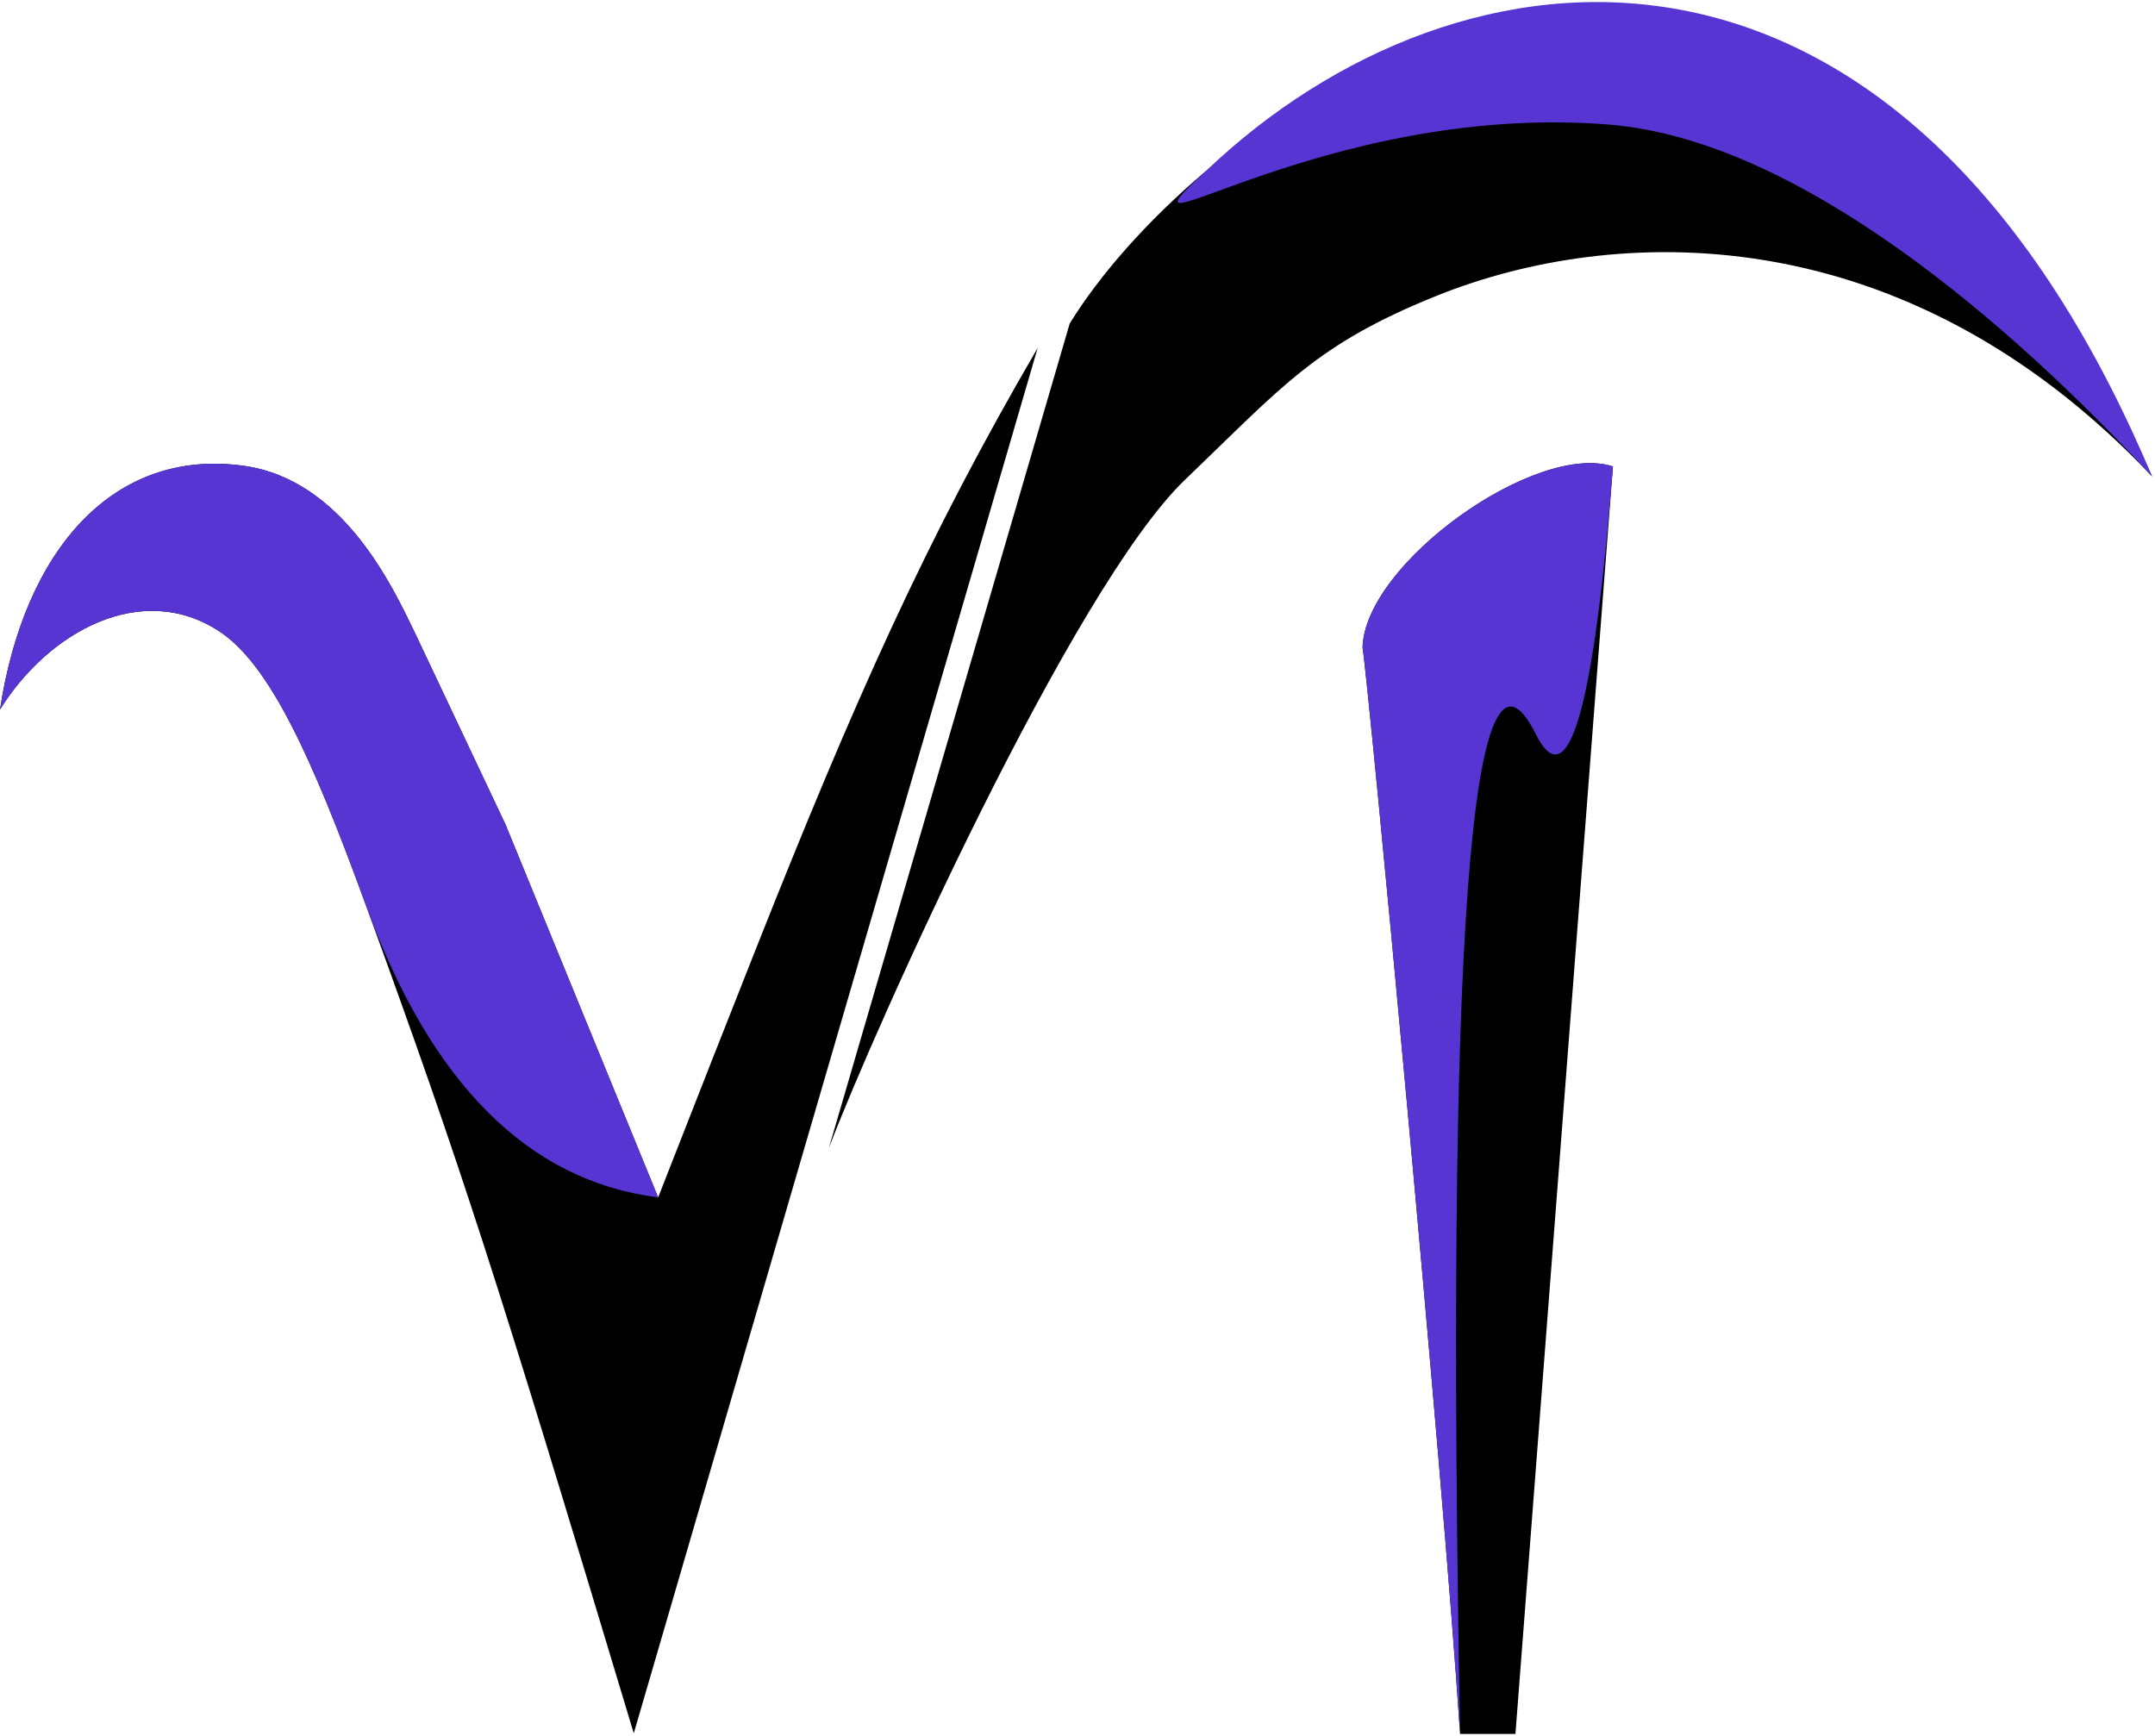
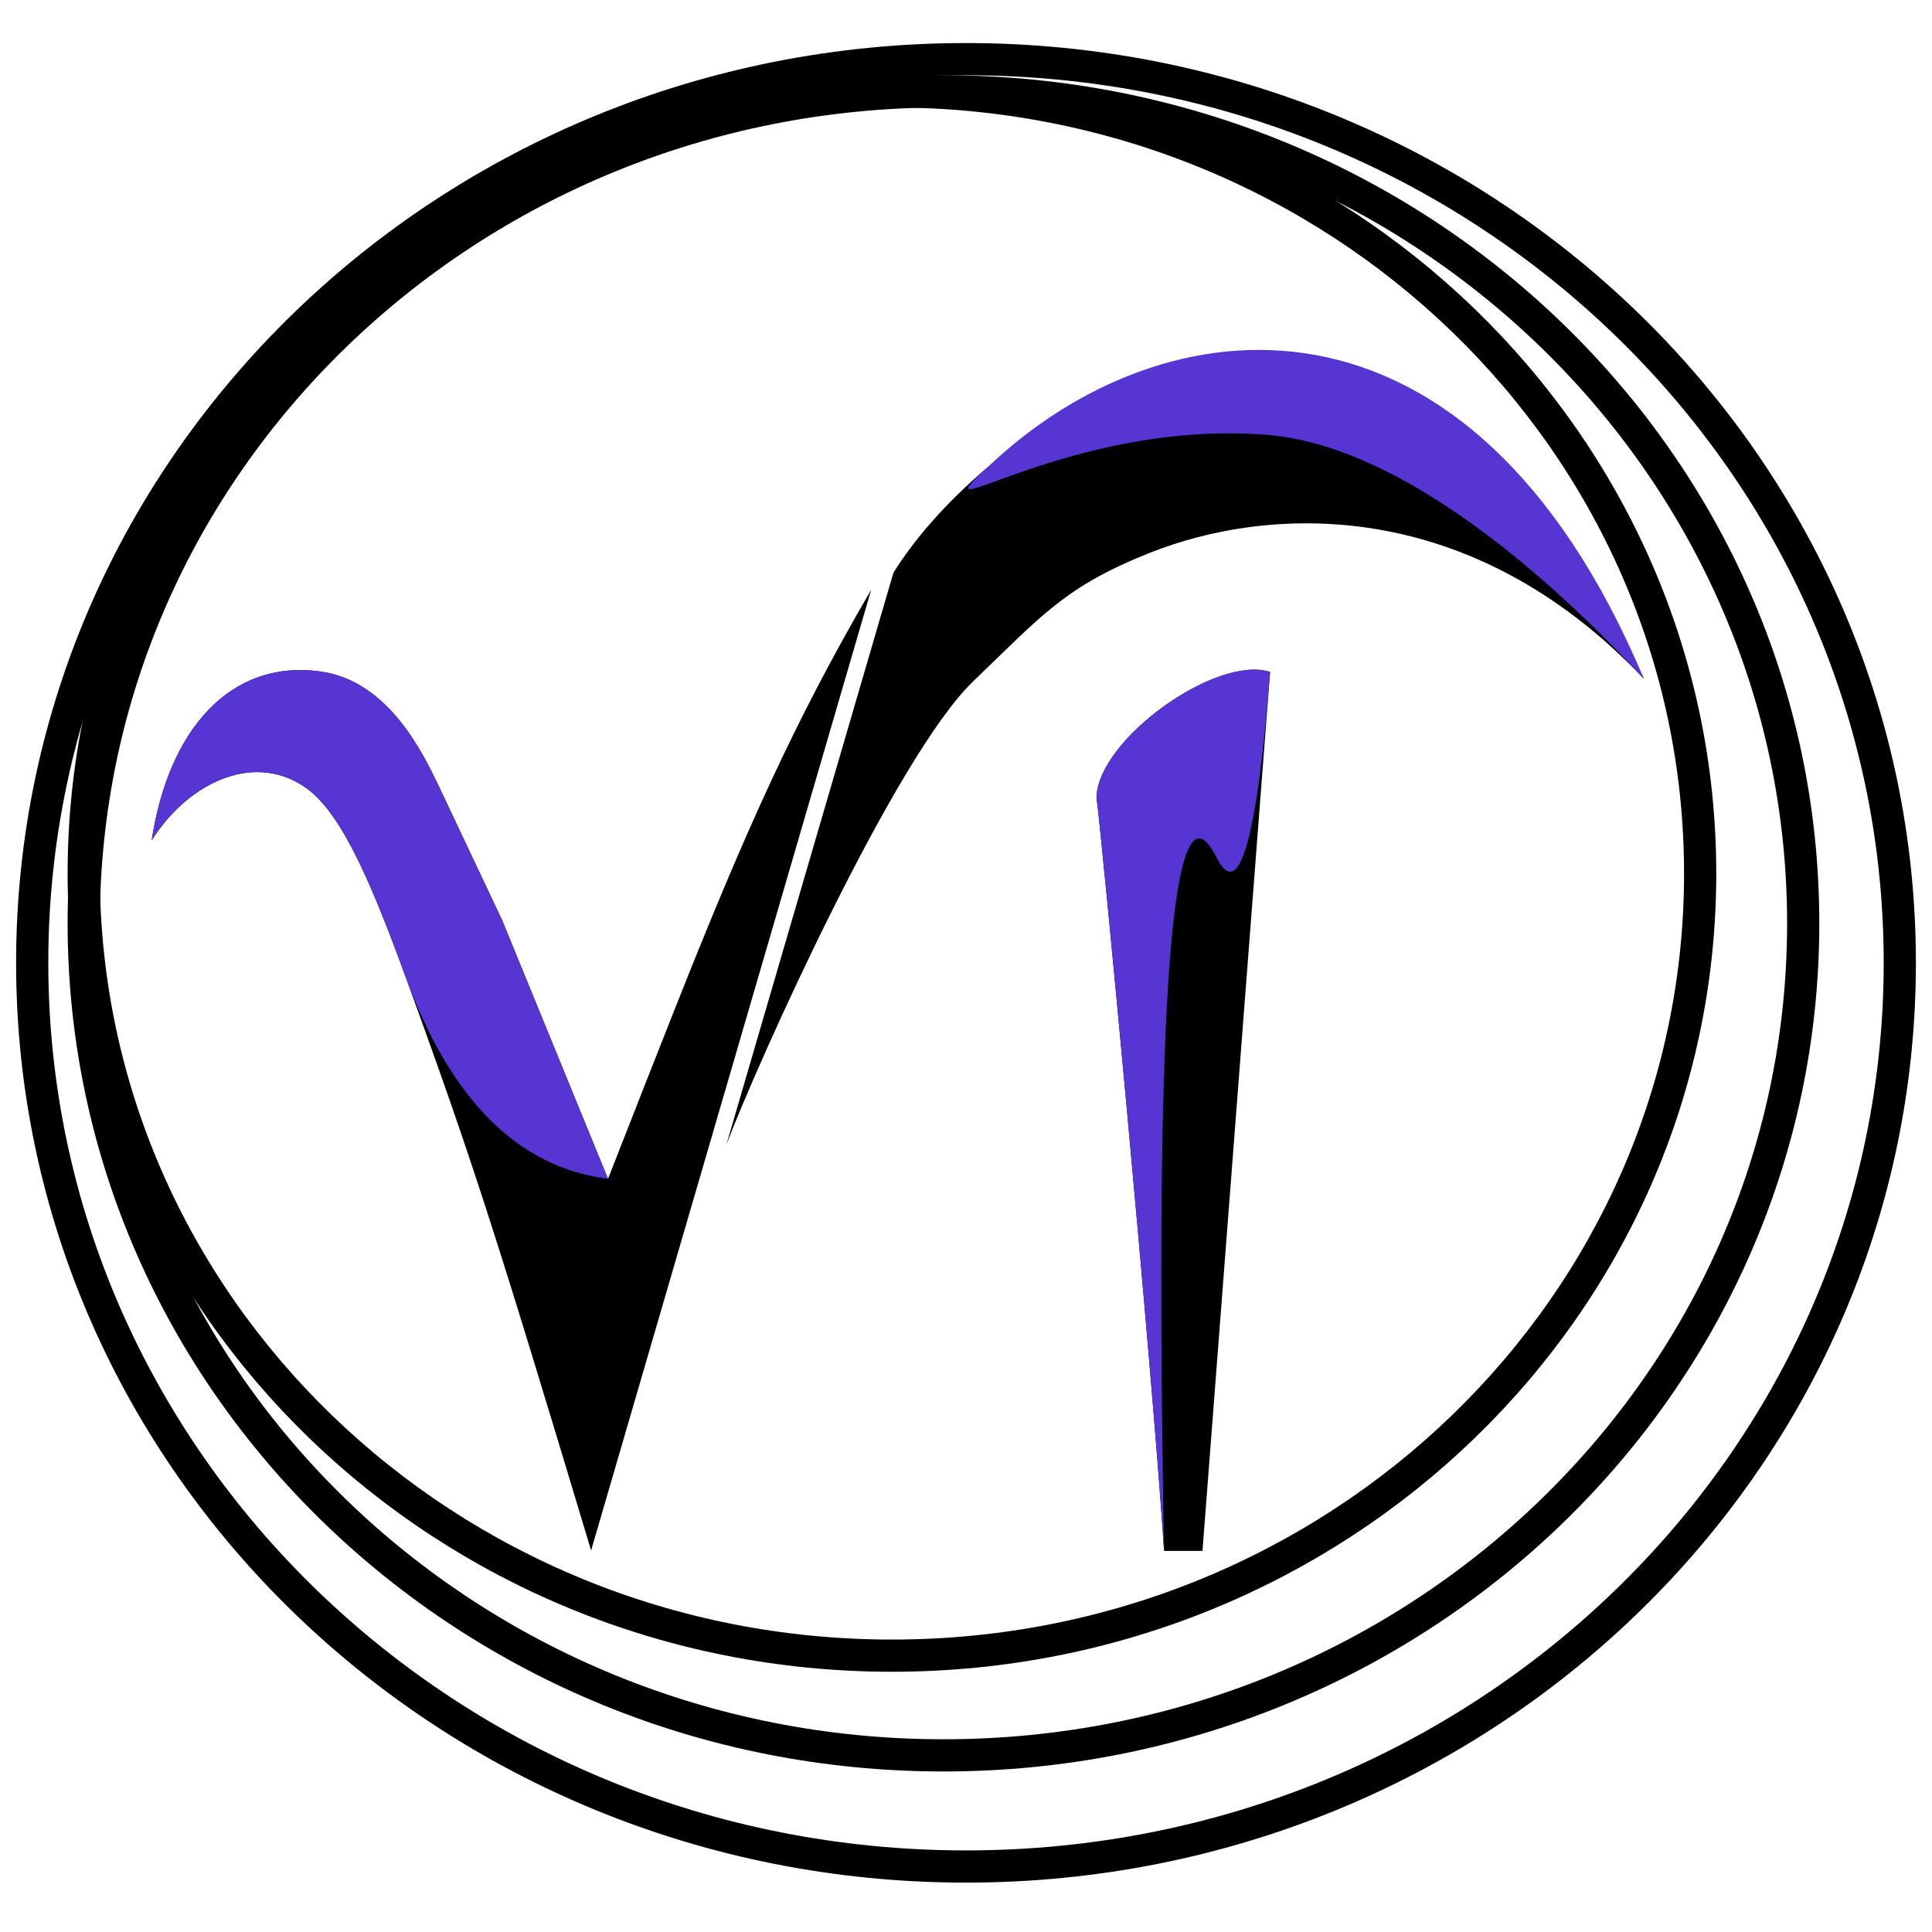
- <svg xmlns="http://www.w3.org/2000/svg" width="298px" height="240px" viewBox="0 0 298 240" version="1.1">
+ <svg xmlns="http://www.w3.org/2000/svg" width="300px" height="300px" viewBox="0 0 300 300" version="1.1">
  <defs />
-   <g id="Page-9" stroke="none" stroke-width="1" fill="none" fill-rule="evenodd">
-     <g id="VT---White-Background">
-       <g id="Group">
-         <path d="M87.64,239.697 C68.376,175.652 64.045,162.169 50.562,125.09 C43.067,104.48 37.238,91.864 30.337,87.316 C19.635,80.263 6.742,87.283 -3.55271368e-15,98.124 C3.371,75.992 15.701,61.915 33.708,64.416 C47.442,66.323 54.287,81.165 57.268,87.283 C57.594,87.952 61.808,96.869 69.91,114.032 L91.011,165.584 C96.286,152.104 100.744,140.769 104.385,131.581 C118.189,96.741 128.09,74.528 143.493,48.112 M147.921,44.742 C151.948,38.204 158.427,30.708 166.697,23.705 C203.522,-7.021 261.84,-13.605 297.592,65.88 C262.862,29.212 222.783,31.257 198.876,40.82 C182.022,47.562 177.455,53.314 163.828,66.387 C148.315,81.27 120.751,142.555 114.607,158.798 M209.559,239.785 L201.903,239.785 C199.498,202.944 189.27,94.767 188.419,89.531 C188.764,77.899 212.36,61.045 223.042,64.504 L209.559,239.785 Z" id="Combined-Shape" fill="#000000" />
-         <path d="M50.562,125.09 C43.067,104.48 37.238,91.864 30.337,87.316 C19.635,80.263 6.742,87.283 0,98.124 C3.371,75.992 15.701,61.915 33.708,64.416 C47.442,66.323 54.287,81.165 57.268,87.283 C57.594,87.952 61.808,96.869 69.91,114.032 L91.011,165.584 C73.034,163.307 59.551,149.809 50.562,125.09 Z" id="Path" fill="#5735D2" />
-         <path d="M201.903,239.785 C199.498,202.944 189.27,94.767 188.419,89.531 C188.764,77.899 212.36,61.045 223.042,64.504 C220.415,98.153 216.854,110.483 212.36,101.494 C203.371,83.517 199.885,129.614 201.903,239.785 Z" id="Path" fill="#5735D2" />
-         <path d="M166.697,23.705 C201.779,-9.817 262.921,-16.483 297.592,65.88 C278.357,45.099 248.911,19.349 222.472,17.225 C182.721,14.03 151.685,37.449 166.697,23.705 Z" id="Path" fill="#5735D2" />
+   <g id="Final-Logo" stroke="none" stroke-width="1" fill="none" fill-rule="evenodd">
+     <g id="Purple">
+       <ellipse id="Oval" stroke="#000000" stroke-width="5" cx="150" cy="149.508" rx="145" ry="140.323" />
+       <ellipse id="Oval" stroke="#000000" stroke-width="5" cx="146.5" cy="143.379" rx="133.5" ry="129.194" />
+       <ellipse id="Oval" stroke="#000000" stroke-width="5" cx="138.5" cy="135.638" rx="125.5" ry="121.452" />
+       <g id="VT" transform="translate(23, 54)">
+         <path d="M68.787,186.754 C53.786,136.885 50.414,126.386 39.916,97.515 C34.08,81.466 29.541,71.643 24.167,68.102 C15.835,62.61 5.795,68.076 0.545,76.517 C3.17,59.284 12.771,48.323 26.792,50.27 C37.486,51.756 42.817,63.313 45.137,68.076 C45.391,68.597 48.673,75.54 54.981,88.905 L71.412,129.045 C75.519,118.549 78.99,109.724 81.825,102.569 C92.574,75.44 100.283,58.144 112.277,37.576 M115.725,34.951 C118.861,29.861 123.906,24.024 130.345,18.57 C159.019,-5.354 204.429,-10.481 232.267,51.41 C205.224,22.859 174.017,24.451 155.402,31.898 C142.278,37.147 138.722,41.626 128.111,51.805 C116.032,63.394 94.569,111.114 89.785,123.762 M163.72,186.823 L157.758,186.823 C155.886,158.136 147.922,73.904 147.259,69.827 C147.528,60.769 165.901,47.646 174.218,50.339 L163.72,186.823 Z" id="Combined-Shape" fill="#000000" />
+         <path d="M39.916,97.515 C34.08,81.466 29.541,71.643 24.167,68.102 C15.835,62.61 5.795,68.076 0.545,76.517 C3.17,59.284 12.771,48.323 26.792,50.27 C37.486,51.756 42.817,63.313 45.137,68.076 C45.391,68.597 48.673,75.54 54.981,88.905 L71.412,129.045 C57.413,127.273 46.915,116.762 39.916,97.515 Z" id="Path" fill="#5735D2" />
+         <path d="M157.758,186.823 C155.886,158.136 147.922,73.904 147.259,69.827 C147.528,60.769 165.901,47.646 174.218,50.339 C172.173,76.54 169.4,86.141 165.901,79.142 C158.901,65.144 156.187,101.037 157.758,186.823 Z" id="Path" fill="#5735D2" />
+         <path d="M130.345,18.57 C157.662,-7.531 205.271,-12.722 232.267,51.41 C217.29,35.229 194.361,15.179 173.775,13.525 C142.822,11.037 118.656,29.273 130.345,18.57 Z" id="Path" fill="#5735D2" />
      </g>
    </g>
  </g>
</svg>
